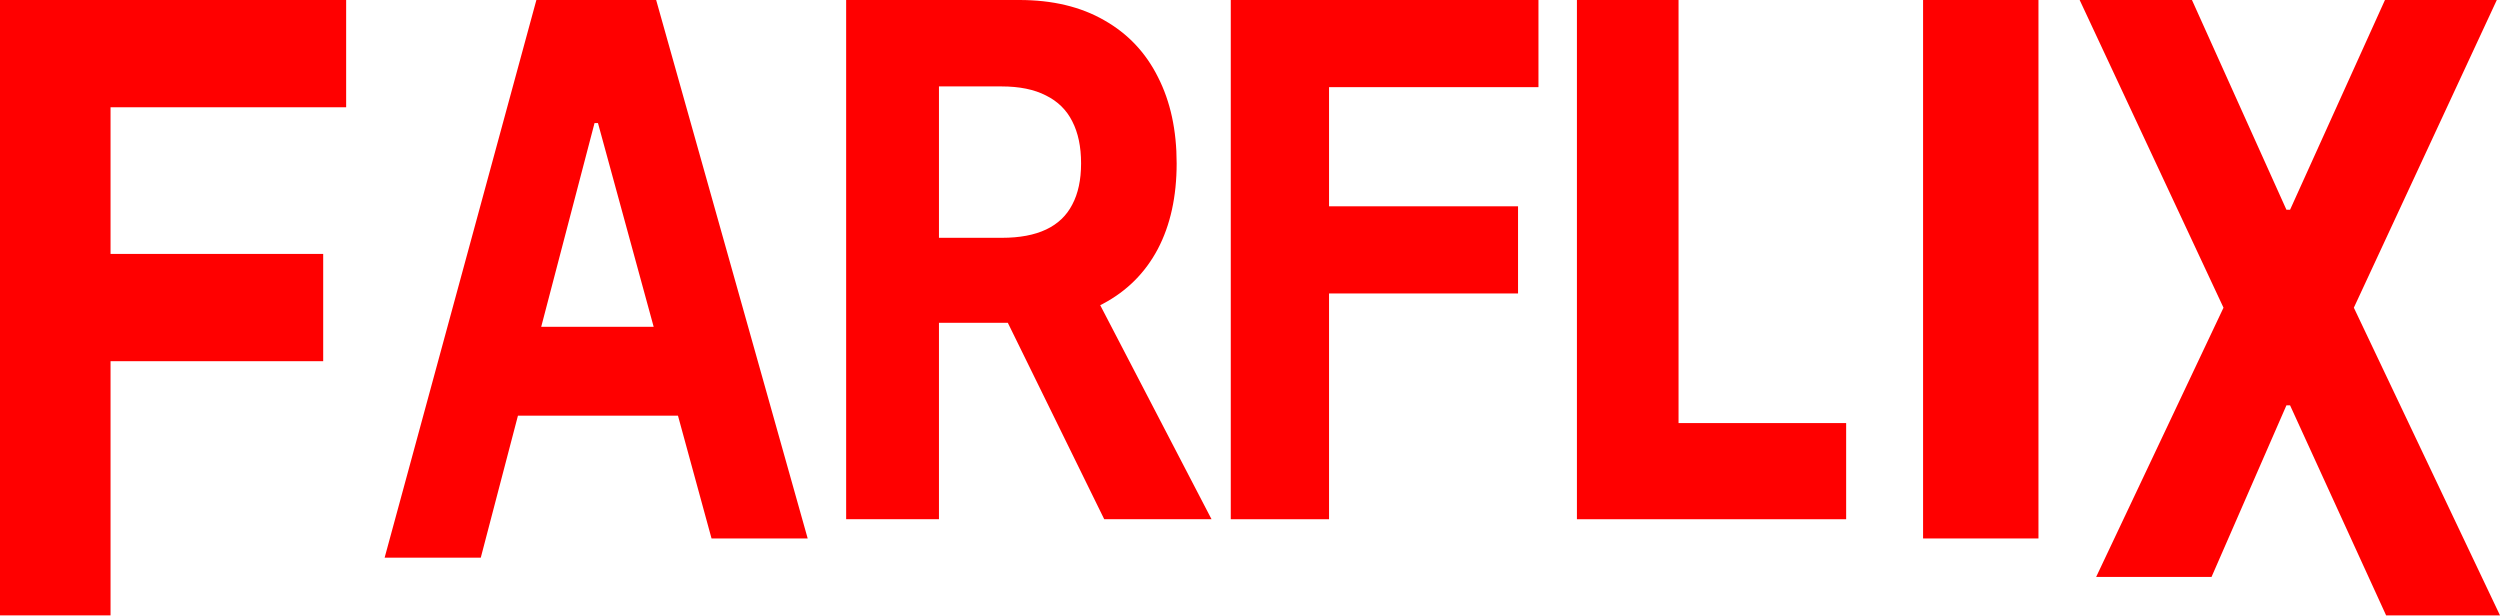
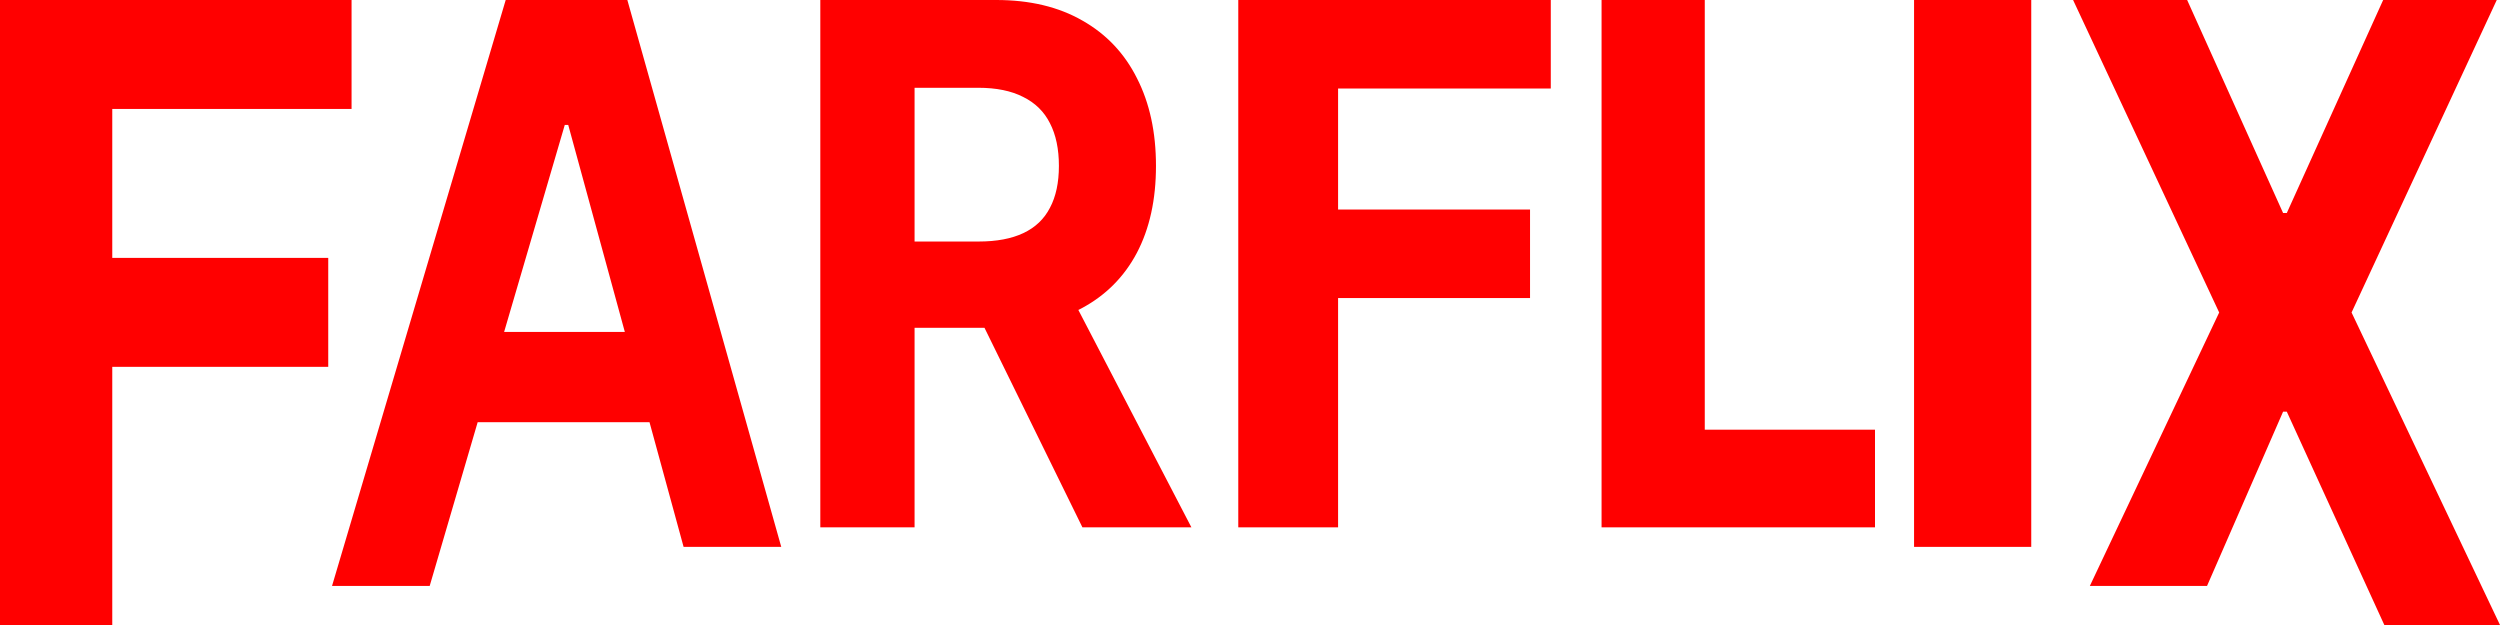
- <svg xmlns="http://www.w3.org/2000/svg" width="65" height="16" viewBox="0 0 65 16" fill="none">
-   <path d="M22 13.5V0H26.503C27.365 0 28.1 0.176 28.71 0.527C29.323 0.874 29.789 1.367 30.108 2.006C30.432 2.641 30.593 3.388 30.593 4.247C30.593 5.11 30.43 5.853 30.103 6.475C29.776 7.092 29.302 7.566 28.682 7.896C28.065 8.227 27.318 8.392 26.442 8.392H23.427V6.183H26.051C26.512 6.183 26.895 6.111 27.199 5.967C27.504 5.823 27.731 5.607 27.879 5.319C28.032 5.032 28.108 4.674 28.108 4.247C28.108 3.815 28.032 3.451 27.879 3.155C27.731 2.859 27.502 2.634 27.194 2.482C26.889 2.325 26.505 2.247 26.04 2.247H24.413V13.5H22ZM28.163 7.084L31.5 13.5H28.71L25.561 7.084H28.163Z" fill="#f00" />
-   <path d="M0 16V0H9V2.789H2.874V6.602H8.403V9.391H2.874V16H0Z" fill="#f00" />
-   <path d="M32 13.5V0H40V2.266H34.555V5.364H39.469V7.63H34.555V13.5H32Z" fill="#f00" />
-   <path d="M12.5 14.5H10L13.946 0H17.06L21 14H18.5L15.547 3.199H15.458L12.5 14.5ZM12.428 8.497H18.544V10.808H12.428V8.497Z" fill="#f00" />
-   <path d="M41 13.5V0H43.642V11H48V13.5H41Z" fill="#f00" />
-   <path d="M53 0V14H50V0H53Z" fill="#f00" />
-   <path d="M56.991 0L59.447 5.453H59.542L62.009 0H64.917L61.2 8L65 16H62.039L59.542 10.539H59.447L57.5 15H54.5L57.811 8L54.071 0H56.991Z" fill="#f00" />
+ <svg xmlns="http://www.w3.org/2000/svg" width="64" height="16" viewBox="0 0 64 16" fill="none">
+   <path d="M21 13.5V0H25.503C26.365 0 27.1 0.176 27.71 0.527C28.323 0.874 28.789 1.367 29.108 2.006C29.432 2.641 29.593 3.388 29.593 4.247C29.593 5.11 29.43 5.853 29.103 6.475C28.776 7.092 28.302 7.566 27.682 7.896C27.065 8.227 26.318 8.392 25.442 8.392H22.427V6.183H25.051C25.512 6.183 25.895 6.111 26.199 5.967C26.504 5.823 26.731 5.607 26.879 5.319C27.032 5.032 27.108 4.674 27.108 4.247C27.108 3.815 27.032 3.451 26.879 3.155C26.731 2.859 26.502 2.634 26.194 2.482C25.889 2.325 25.505 2.247 25.04 2.247H23.413V13.5H21ZM27.163 7.084L30.5 13.5H27.71L24.561 7.084H27.163Z" fill="#FF0000" />
+   <path d="M0 16V0H9V2.789H2.874V6.602H8.403V9.391H2.874V16H0Z" fill="#FF0000" />
+   <path d="M31.7 13.5V0H39.7V2.266H34.255V5.364H39.169V7.63H34.255V13.5H31.7Z" fill="#FF0000" />
+   <path d="M11 15H8.5L12.946 0H16.06L20 14H17.5L14.547 3.199H14.458L11 15ZM11.428 8.497H17.544V10.808H11.428V8.497Z" fill="#FF0000" />
+   <path d="M41 13.5V0H43.642V11H48V13.5H41Z" fill="#FF0000" />
+   <path d="M52 0V14H49V0H52Z" fill="#FF0000" />
+   <path d="M55.991 0L58.447 5.453H58.542L61.009 0H63.917L60.2 8L64 16H61.039L58.542 10.539H58.447L56.5 15H53.5L56.811 8L53.071 0H55.991Z" fill="#FF0000" />
</svg>
